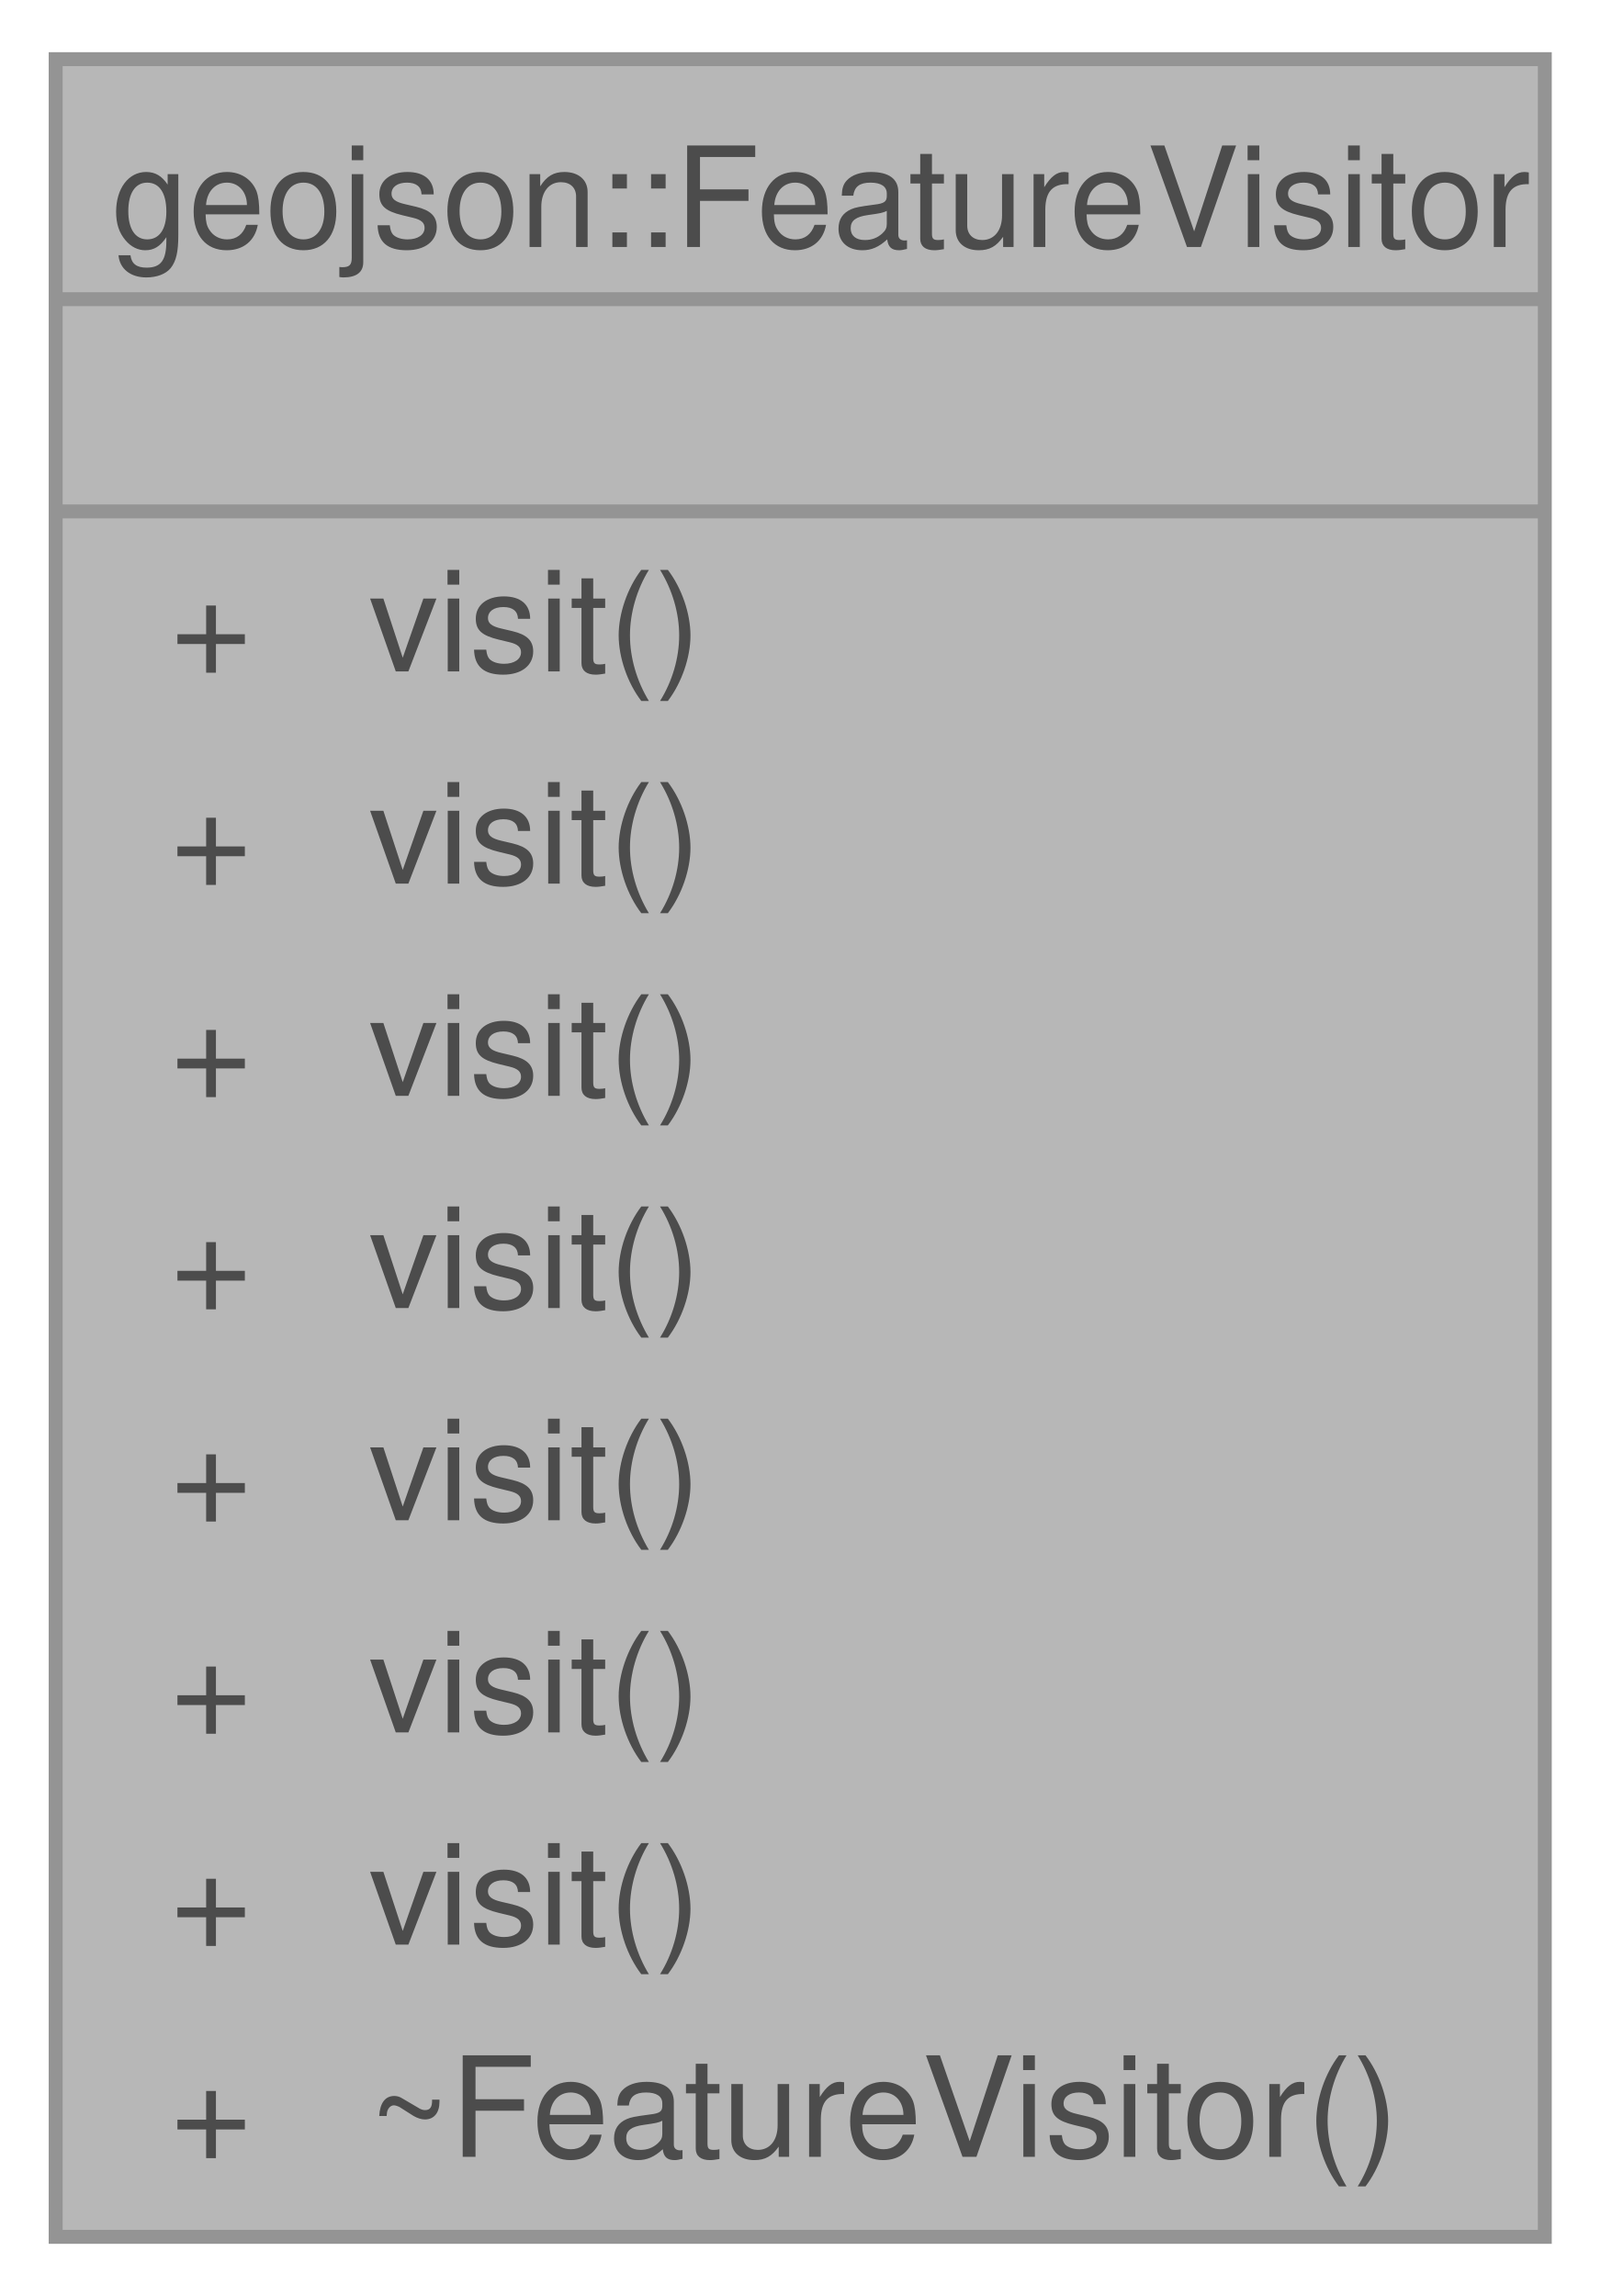
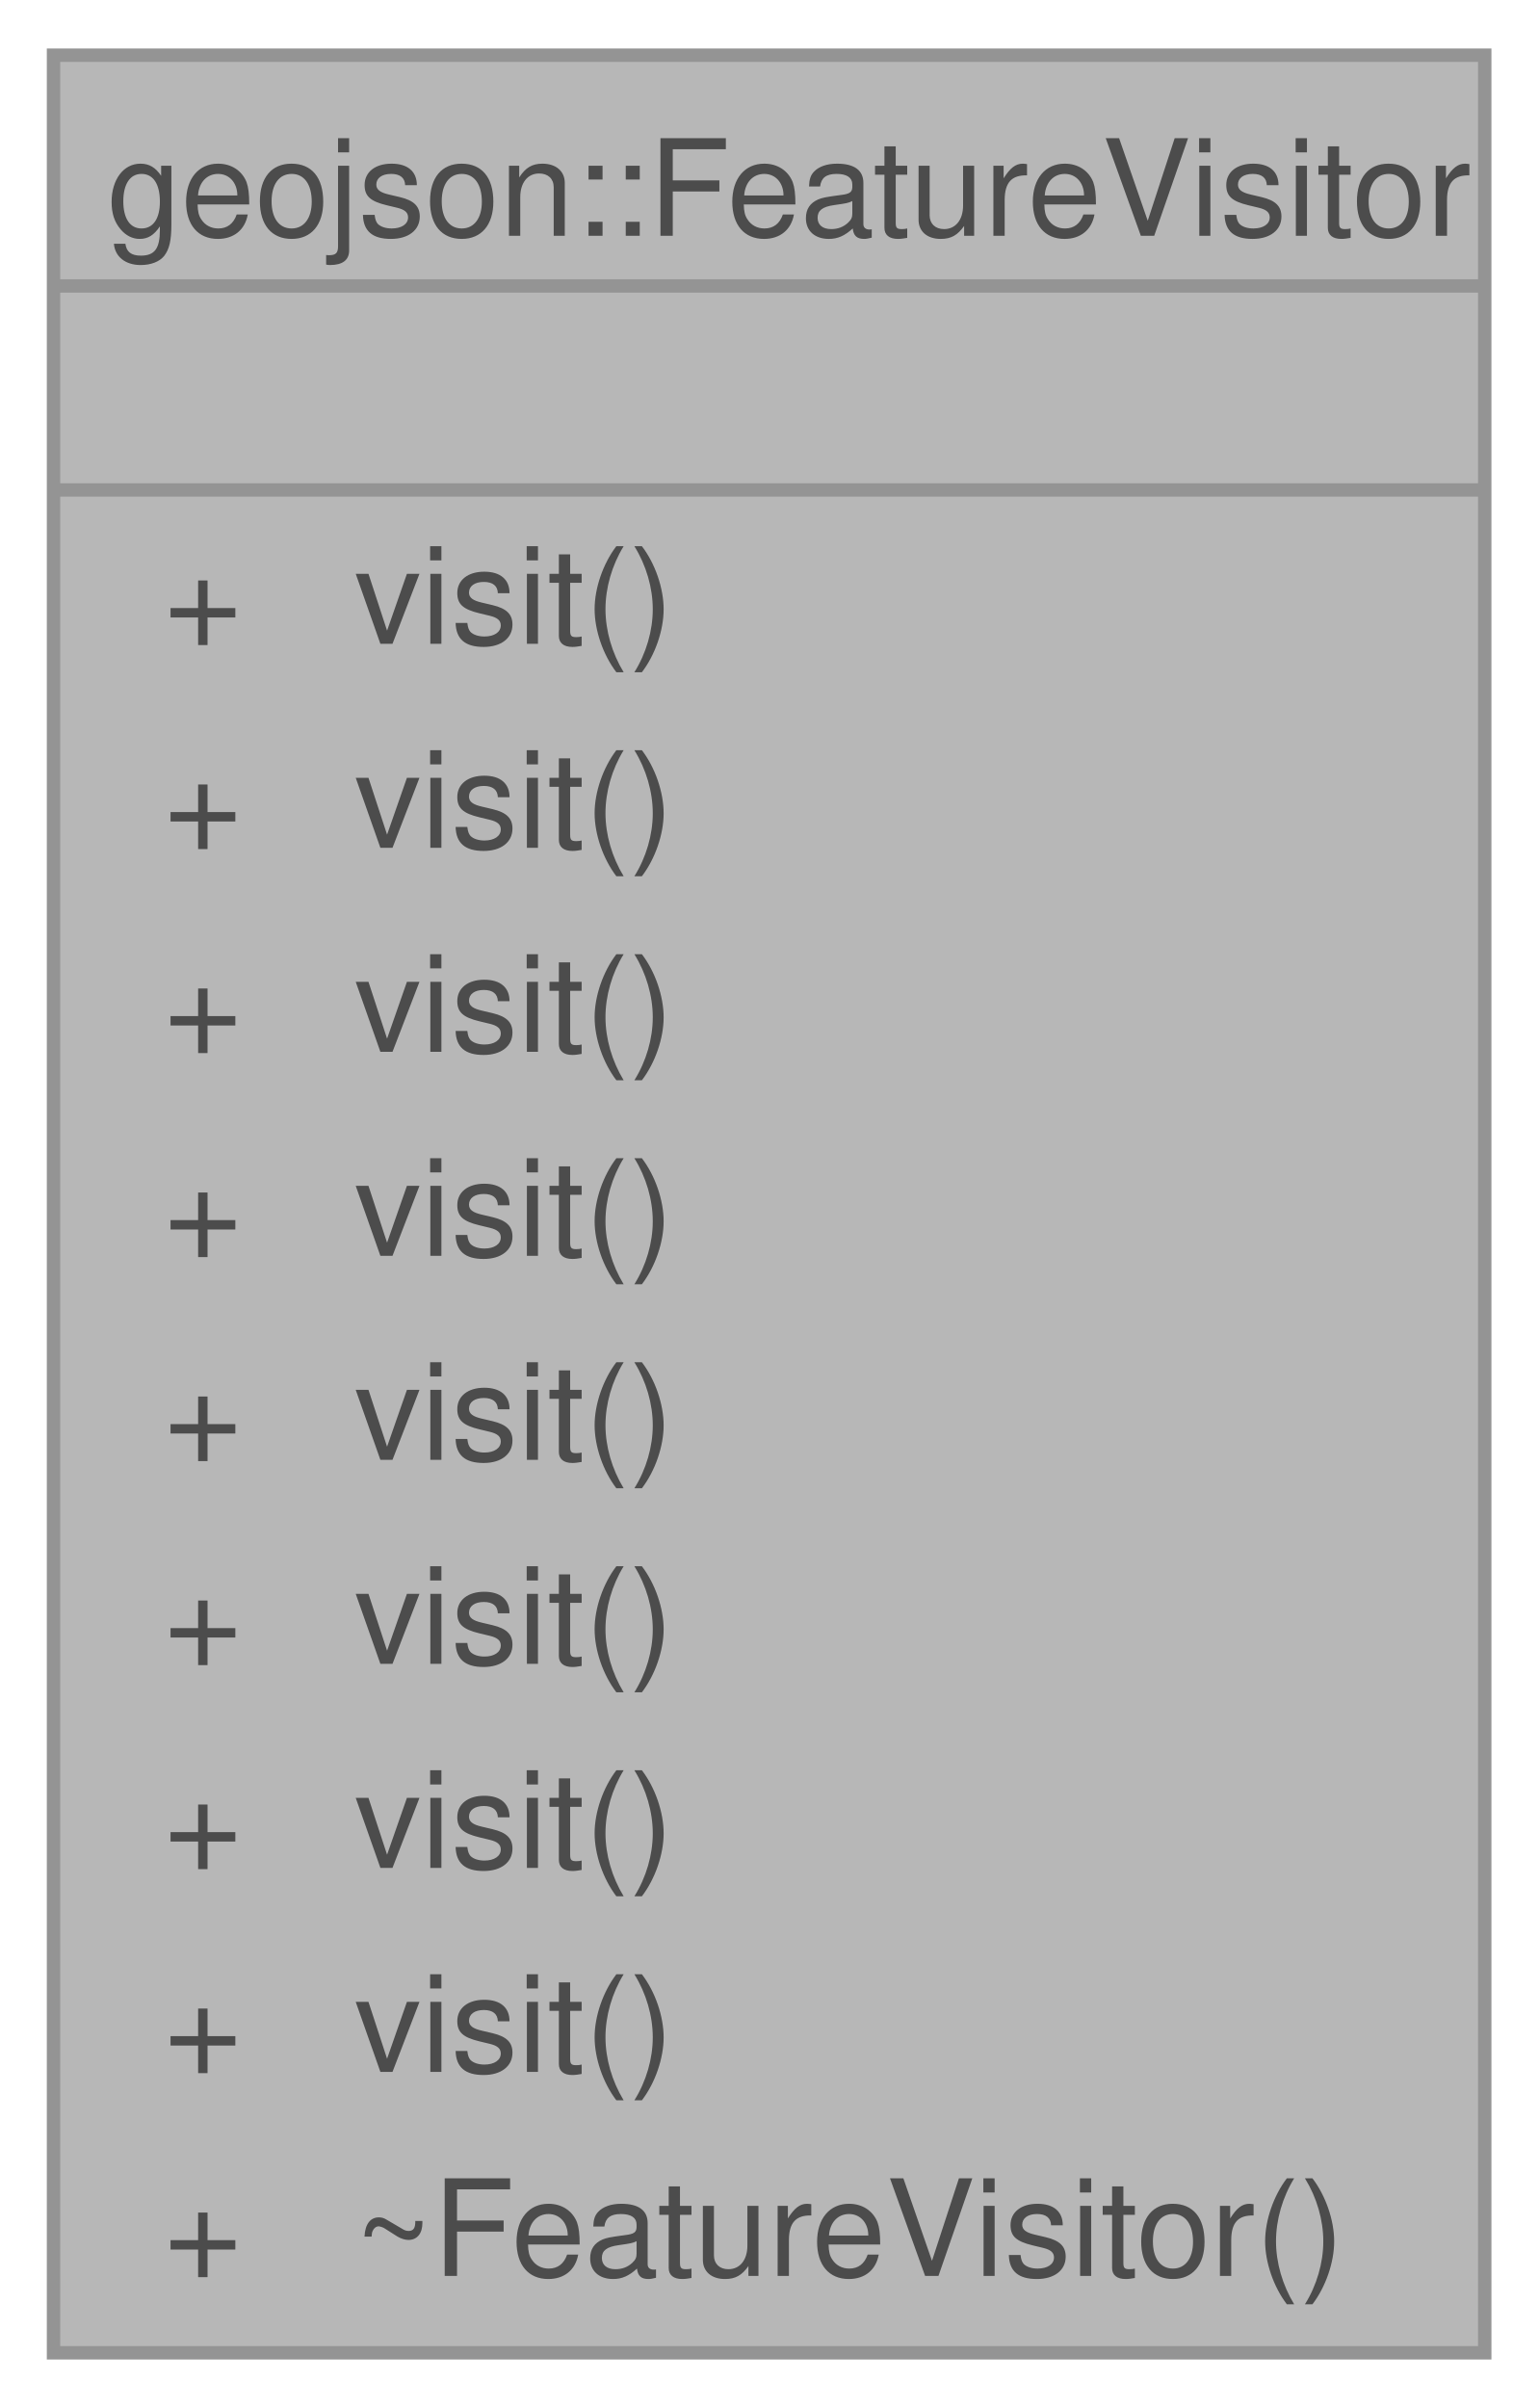
- <svg xmlns="http://www.w3.org/2000/svg" xmlns:xlink="http://www.w3.org/1999/xlink" width="115pt" height="165pt" viewBox="0.00 0.00 115.00 164.50">
+ <svg xmlns="http://www.w3.org/2000/svg" xmlns:xlink="http://www.w3.org/1999/xlink" width="115pt" height="180pt" viewBox="0.00 0.00 115.00 179.75">
  <svg id="main" version="1.1" xml:space="preserve">
    <style type="text/css">
.node, .edge {opacity: 0.7;}
.node.selected, .edge.selected {opacity: 1;}
.edge:hover path { stroke: red; }
.edge:hover polygon { stroke: red; fill: red; }
</style>
    <svg id="graph" class="graph">
-       <g id="graph0" class="graph" transform="scale(1 1) rotate(0) translate(4 160.5)">
+       <g id="graph0" class="graph" transform="scale(1 1) rotate(0) translate(4 175.75)">
        <g id="Node000001" class="node">
          <g id="a_Node000001">
            <a xlink:title="An abstract class used to operate on the children of FeatureBase.">
-               <polygon fill="#999999" stroke="none" points="107,-156.5 0,-156.5 0,0 107,0 107,-156.5" />
-               <text text-anchor="start" x="4" y="-143" font-family="Helvetica,sans-Serif" font-size="10.00">geojson::FeatureVisitor</text>
-               <text text-anchor="start" x="52" y="-127.75" font-family="Helvetica,sans-Serif" font-size="10.00"> </text>
+               <polygon fill="#999999" stroke="none" points="107,-171.75 0,-171.75 0,0 107,0 107,-171.75" />
+               <text text-anchor="start" x="4" y="-158.25" font-family="Helvetica,sans-Serif" font-size="10.00">geojson::FeatureVisitor</text>
+               <text text-anchor="start" x="52" y="-143" font-family="Helvetica,sans-Serif" font-size="10.00"> </text>
+               <text text-anchor="start" x="8.25" y="-127.75" font-family="Helvetica,sans-Serif" font-size="10.00">+</text>
+               <text text-anchor="start" x="22.5" y="-127.75" font-family="Helvetica,sans-Serif" font-size="10.00">visit()</text>
              <text text-anchor="start" x="8.25" y="-112.5" font-family="Helvetica,sans-Serif" font-size="10.00">+</text>
              <text text-anchor="start" x="22.5" y="-112.5" font-family="Helvetica,sans-Serif" font-size="10.00">visit()</text>
              <text text-anchor="start" x="8.25" y="-97.25" font-family="Helvetica,sans-Serif" font-size="10.00">+</text>
              <text text-anchor="start" x="22.5" y="-97.25" font-family="Helvetica,sans-Serif" font-size="10.00">visit()</text>
              <text text-anchor="start" x="8.25" y="-82" font-family="Helvetica,sans-Serif" font-size="10.00">+</text>
              <text text-anchor="start" x="22.5" y="-82" font-family="Helvetica,sans-Serif" font-size="10.00">visit()</text>
              <text text-anchor="start" x="8.25" y="-66.75" font-family="Helvetica,sans-Serif" font-size="10.00">+</text>
              <text text-anchor="start" x="22.5" y="-66.75" font-family="Helvetica,sans-Serif" font-size="10.00">visit()</text>
              <text text-anchor="start" x="8.25" y="-51.5" font-family="Helvetica,sans-Serif" font-size="10.00">+</text>
              <text text-anchor="start" x="22.5" y="-51.5" font-family="Helvetica,sans-Serif" font-size="10.00">visit()</text>
              <text text-anchor="start" x="8.25" y="-36.25" font-family="Helvetica,sans-Serif" font-size="10.00">+</text>
              <text text-anchor="start" x="22.5" y="-36.25" font-family="Helvetica,sans-Serif" font-size="10.00">visit()</text>
              <text text-anchor="start" x="8.25" y="-21" font-family="Helvetica,sans-Serif" font-size="10.00">+</text>
              <text text-anchor="start" x="22.5" y="-21" font-family="Helvetica,sans-Serif" font-size="10.00">visit()</text>
              <text text-anchor="start" x="8.25" y="-5.75" font-family="Helvetica,sans-Serif" font-size="10.00">+</text>
              <text text-anchor="start" x="22.5" y="-5.75" font-family="Helvetica,sans-Serif" font-size="10.00">~FeatureVisitor()</text>
+               <polygon fill="#666666" stroke="#666666" points="0,-154.5 0,-154.5 107,-154.5 107,-154.5 0,-154.5" />
              <polygon fill="#666666" stroke="#666666" points="0,-139.25 0,-139.25 107,-139.25 107,-139.25 0,-139.25" />
-               <polygon fill="#666666" stroke="#666666" points="0,-124 0,-124 107,-124 107,-124 0,-124" />
-               <polygon fill="none" stroke="#666666" points="0,0 0,-156.5 107,-156.5 107,0 0,0" />
+               <polygon fill="none" stroke="#666666" points="0,0 0,-171.75 107,-171.75 107,0 0,0" />
            </a>
          </g>
        </g>
      </g>
    </svg>
  </svg>
  <style type="text/css">

[data-mouse-over-selected='false'] { opacity: 0.7; }
[data-mouse-over-selected='true']  { opacity: 1.0; }

</style>
</svg>
